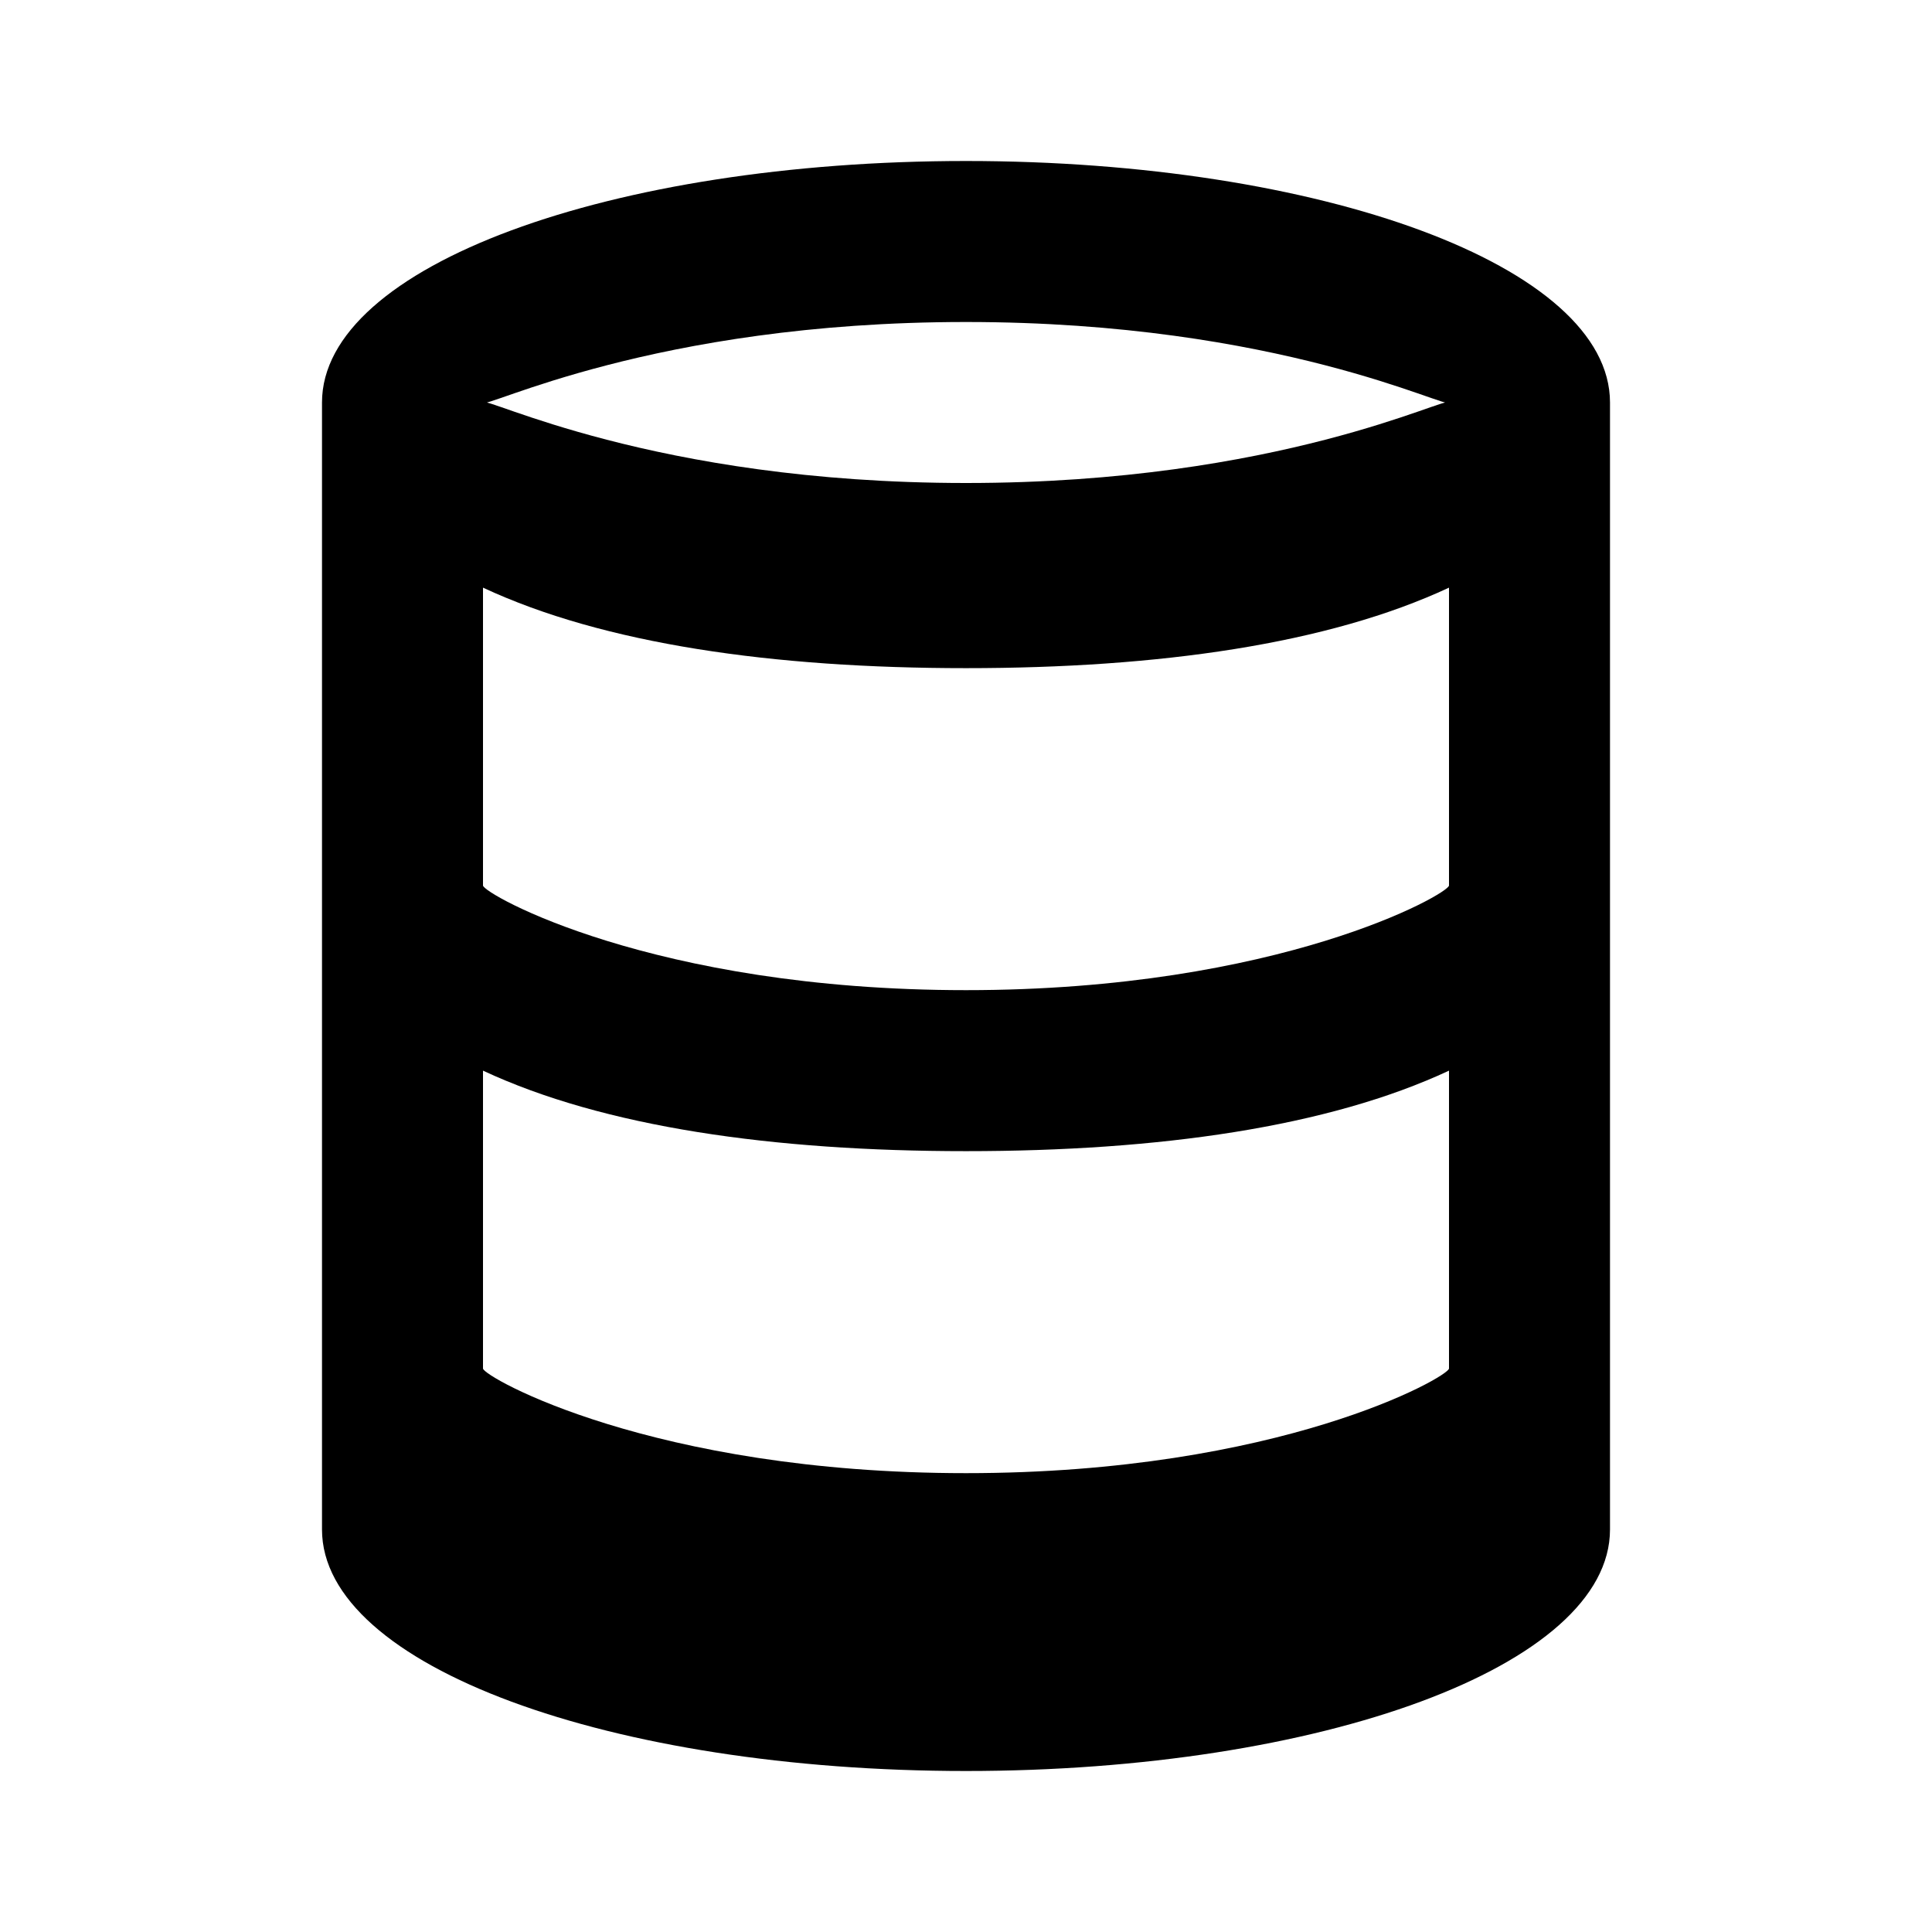
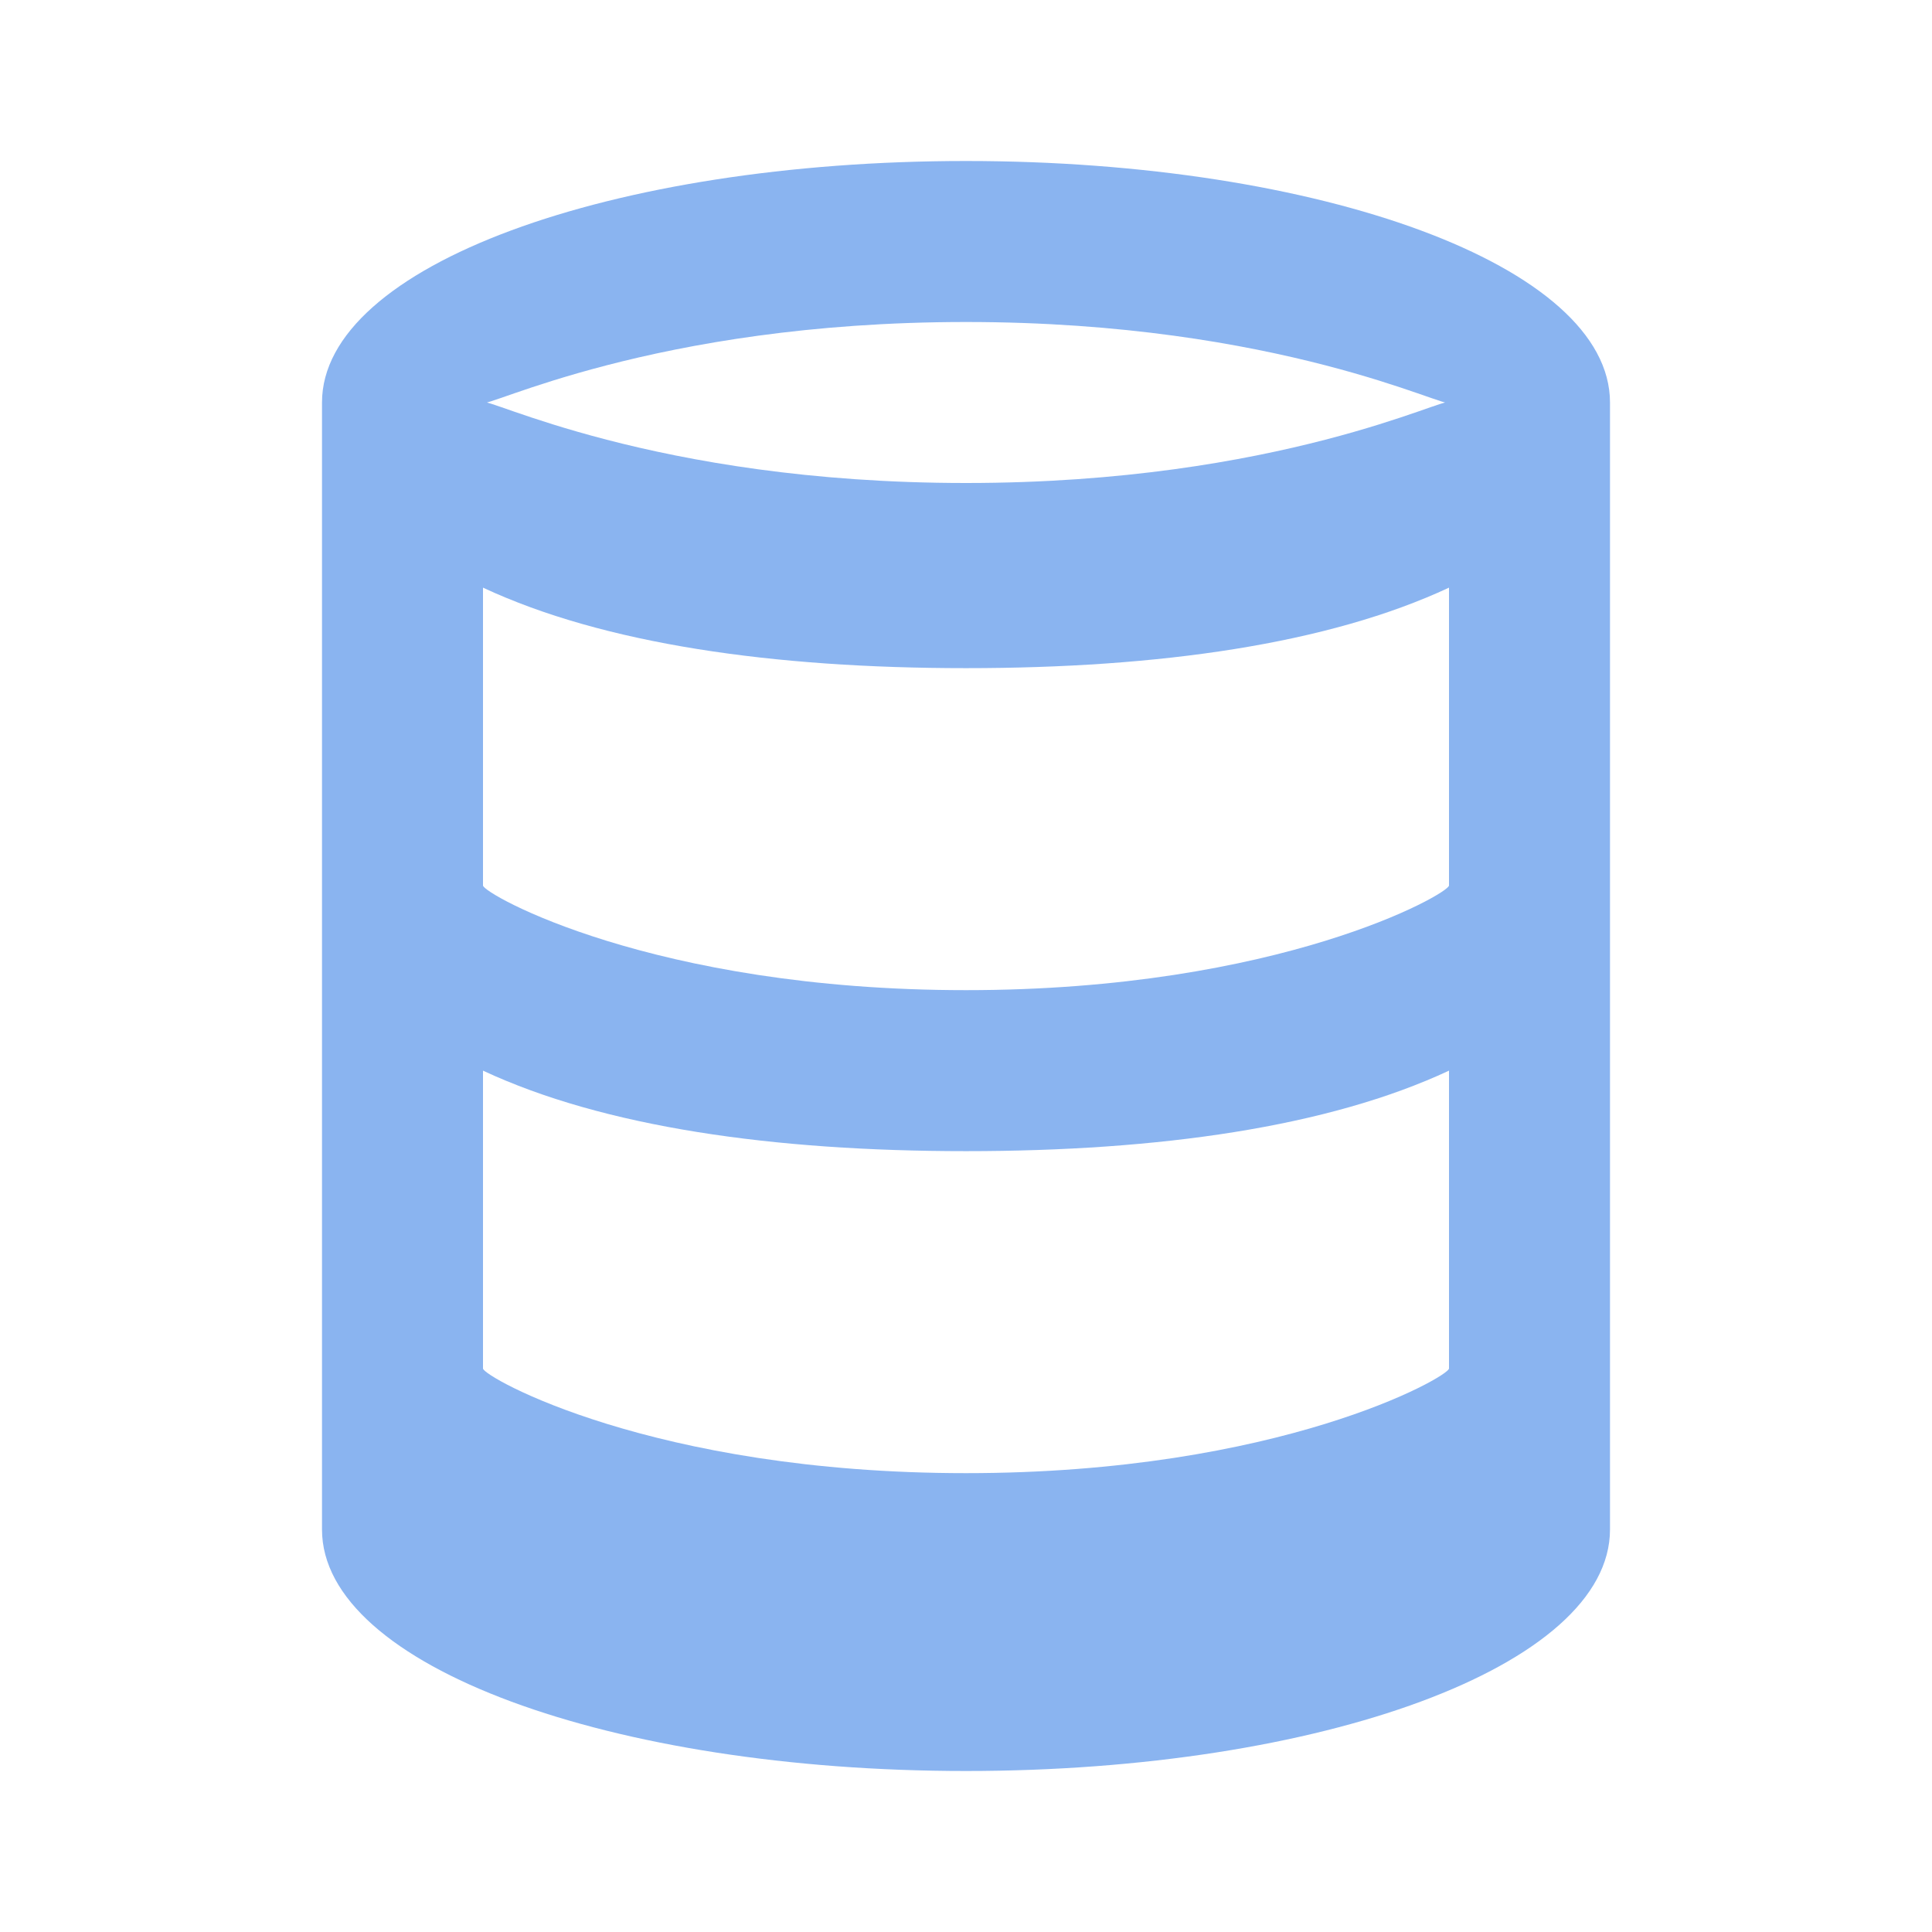
<svg xmlns="http://www.w3.org/2000/svg" viewBox="0 0 24 24">
-   <path fill="#000" d="M12 2C7.6 2 4 3.3 4 5v14c0 1.7 3.6 3 8 3s8-1.3 8-3V5c0-1.7-3.6-3-8-3zm0 2c3.9 0 6 1.1 6 1s-2.1 1-6 1-6-1.1-6-1 2.1-1 6-1zM6 7.3C7.5 8 9.6 8.3 12 8.3s4.5-.3 6-1V11c0 .1-2.1 1.3-6 1.3S6 11.1 6 11V7.3zm0 6c1.5.7 3.6 1 6 1s4.5-.3 6-1V17c0 .1-2.1 1.3-6 1.3S6 17.1 6 17v-3.7z" />
+   <path fill="#8ab4f0" d="M12 2C7.6 2 4 3.3 4 5v14c0 1.7 3.6 3 8 3s8-1.3 8-3V5c0-1.7-3.6-3-8-3zm0 2c3.9 0 6 1.1 6 1s-2.1 1-6 1-6-1.1-6-1 2.1-1 6-1zM6 7.3C7.5 8 9.6 8.3 12 8.3s4.5-.3 6-1V11c0 .1-2.1 1.3-6 1.3S6 11.1 6 11V7.3zm0 6c1.5.7 3.6 1 6 1s4.5-.3 6-1V17c0 .1-2.1 1.3-6 1.3S6 17.1 6 17v-3.7z" />
</svg>
